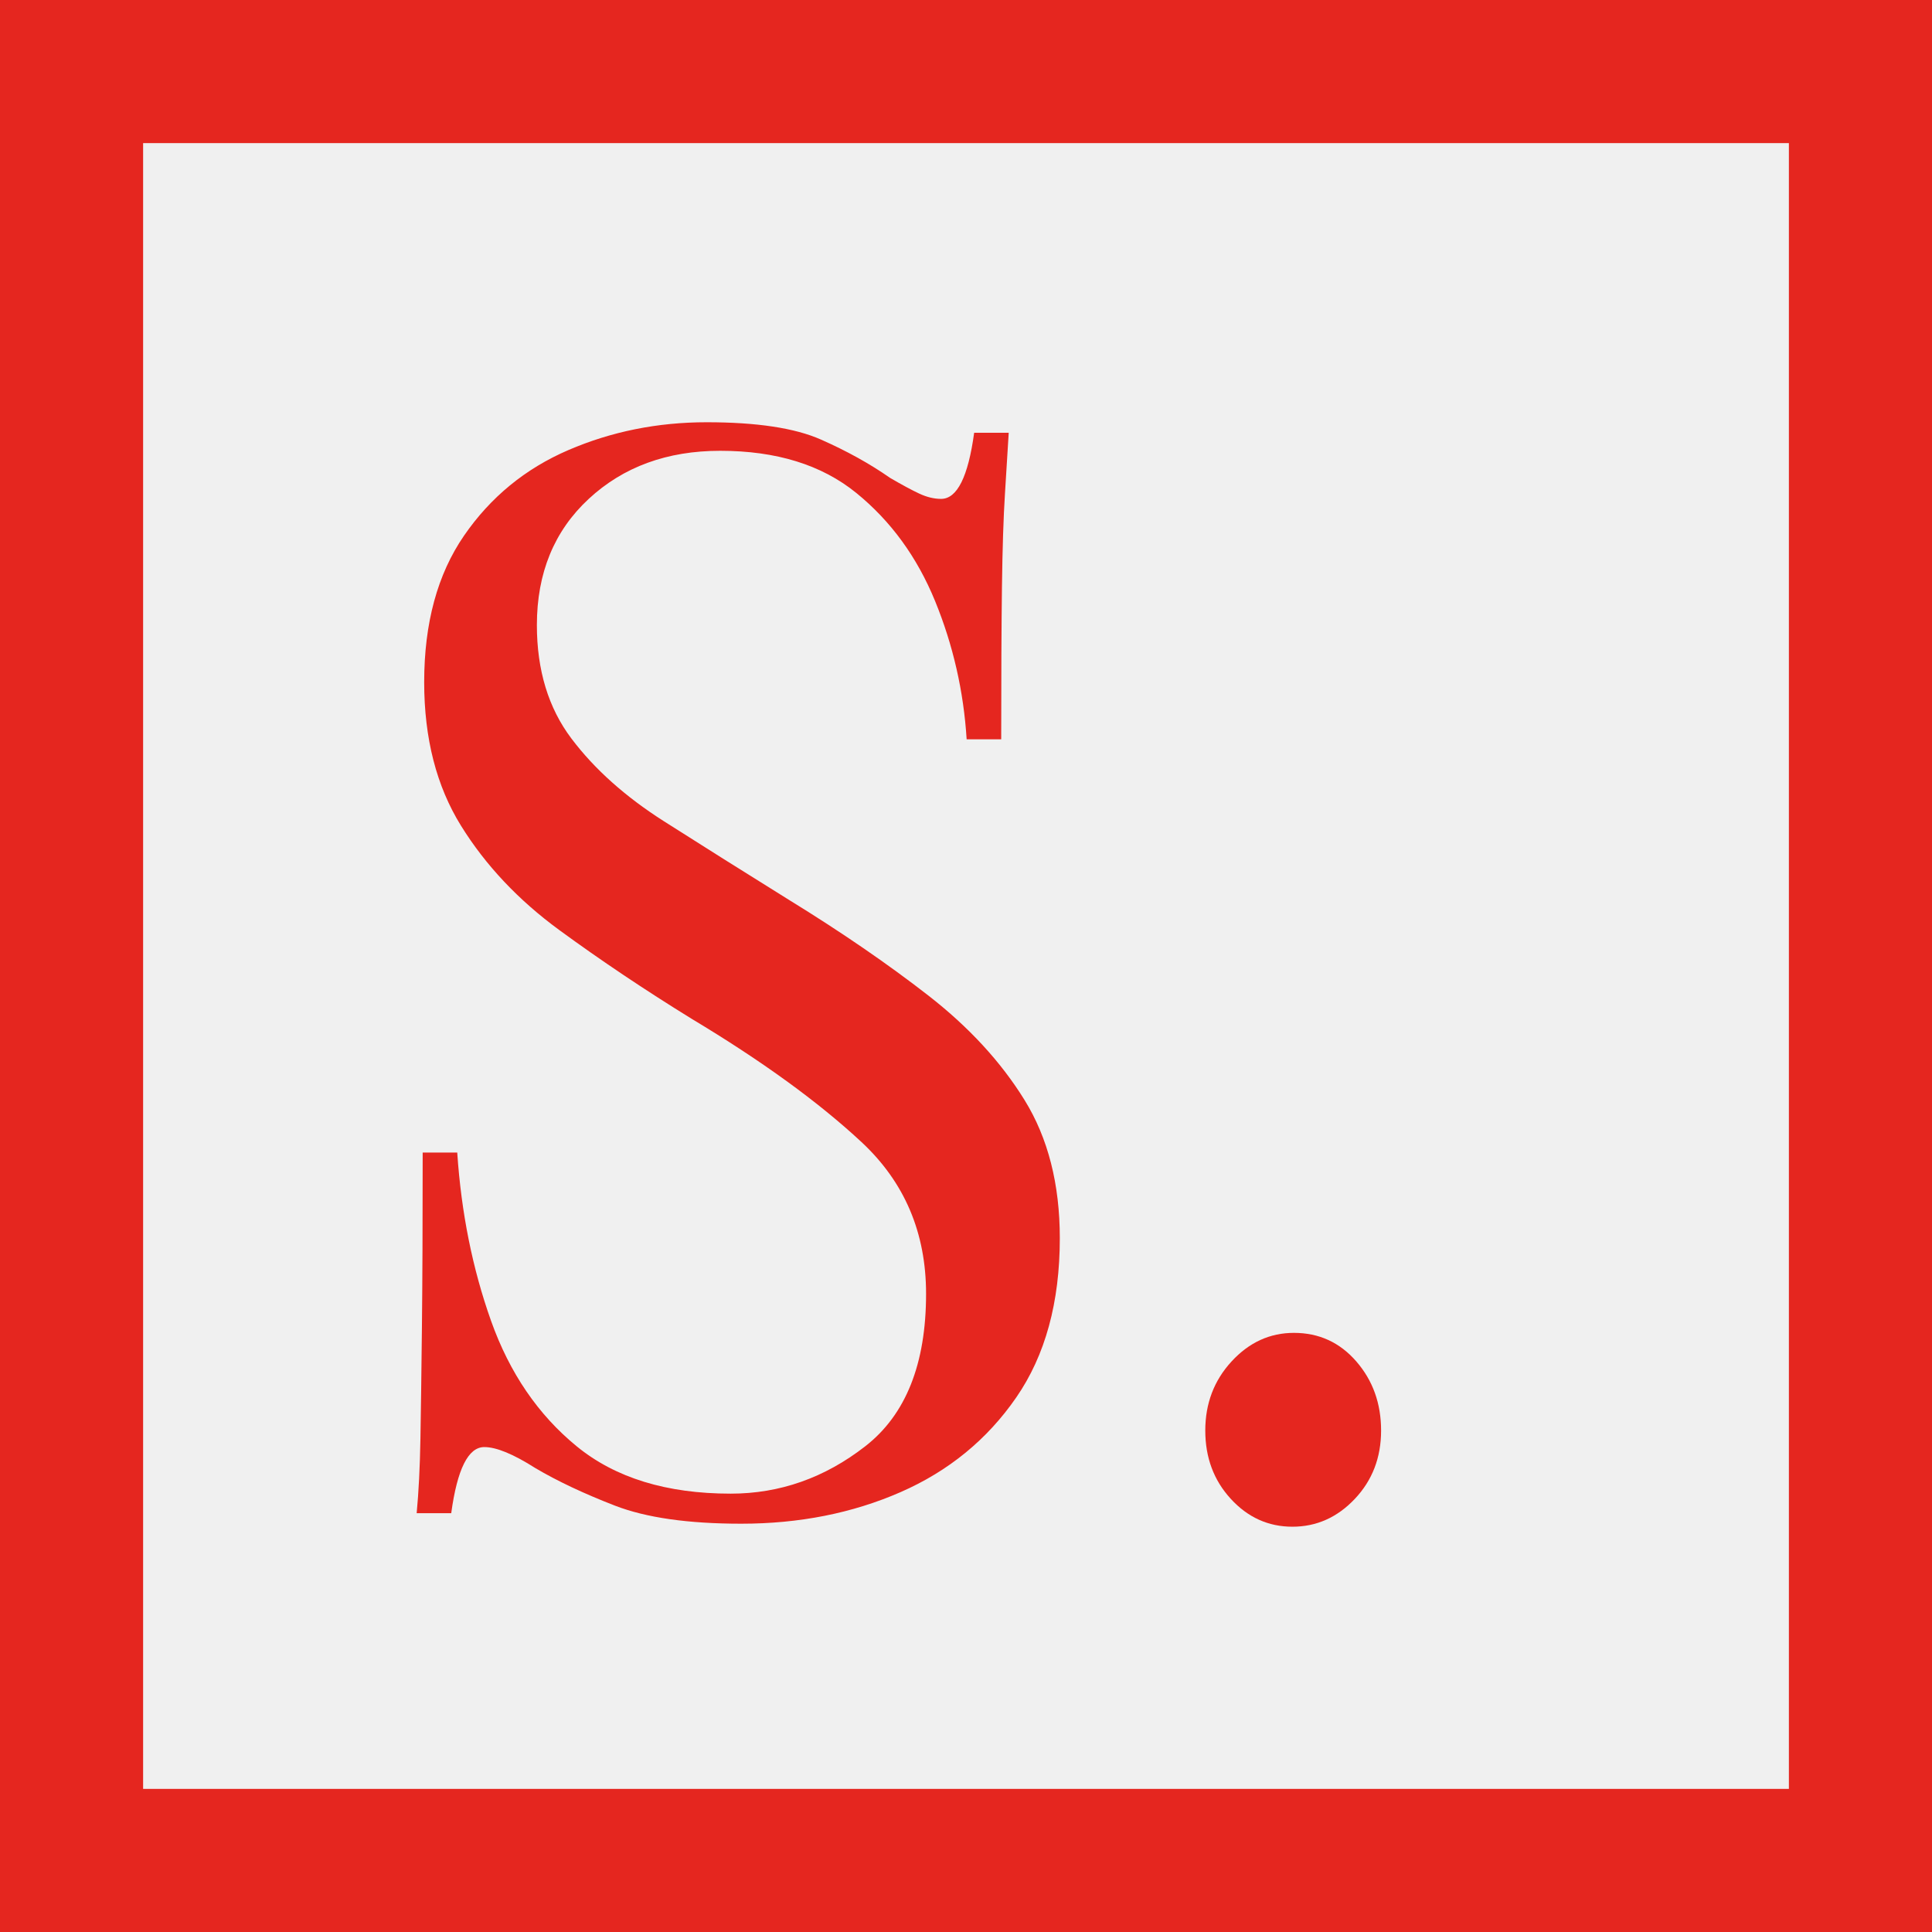
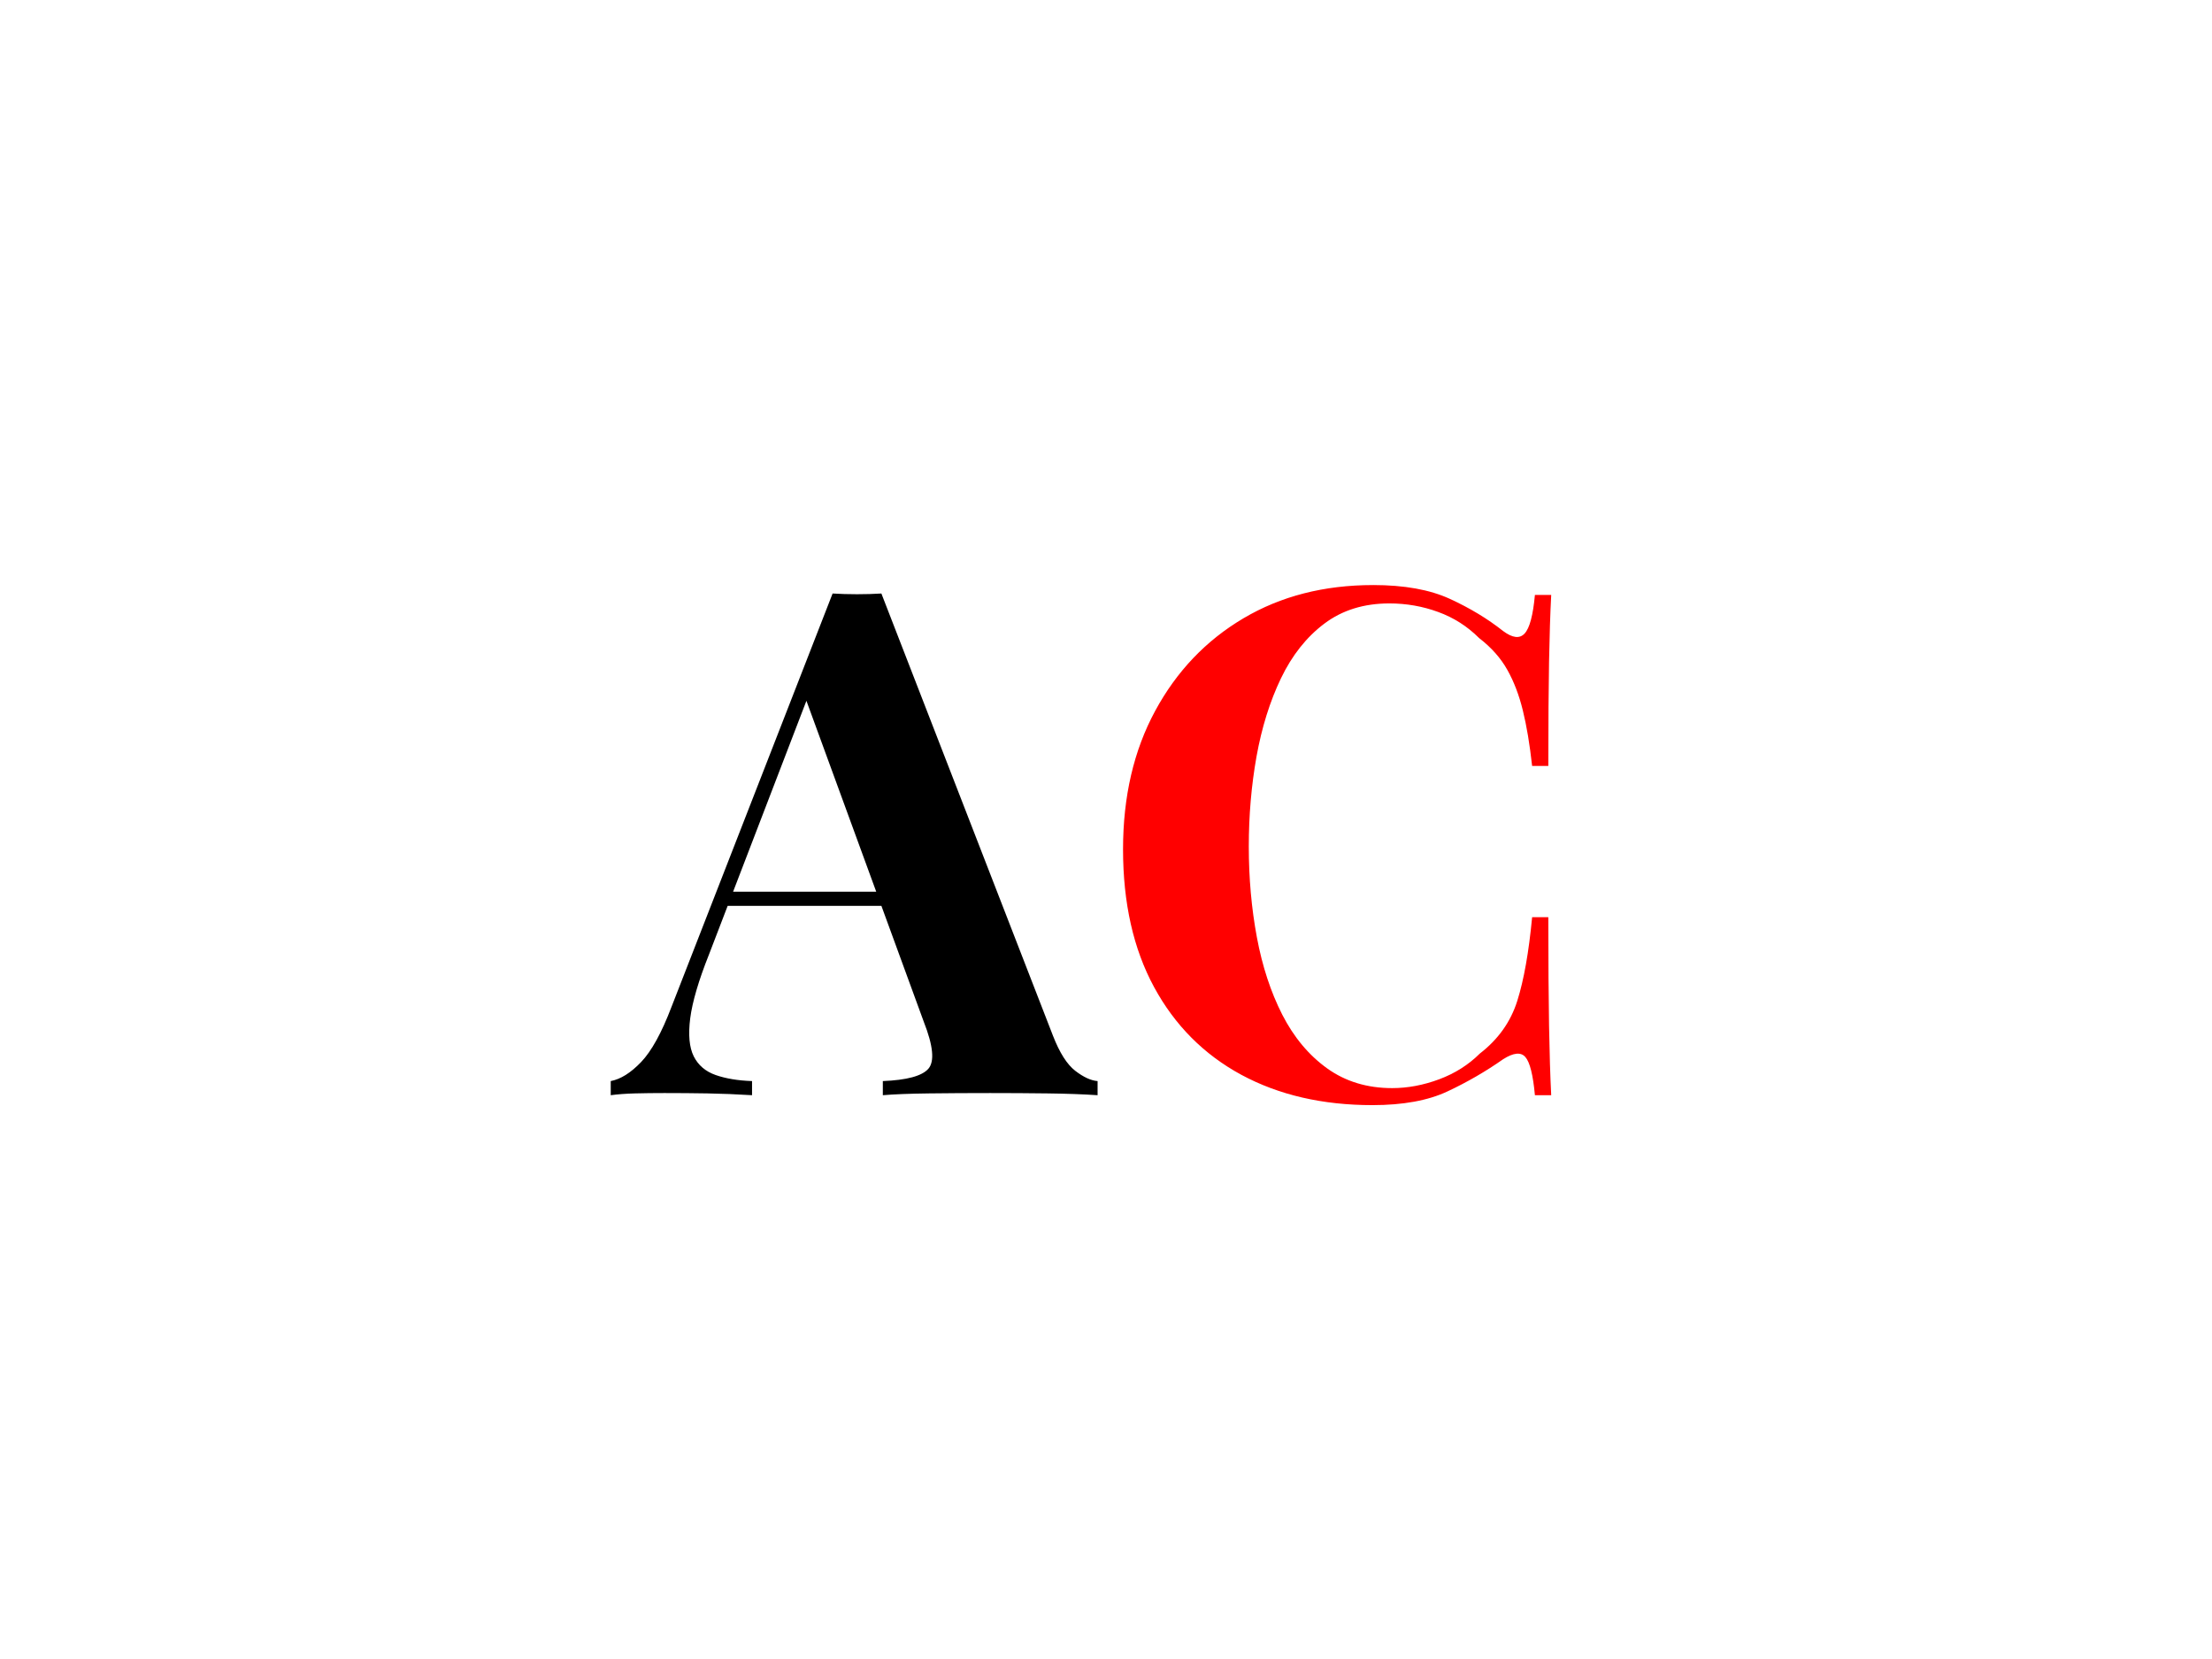
- <svg xmlns="http://www.w3.org/2000/svg" width="54px" height="54px" viewBox="0 0 54 54" version="1.1">
-   <g id="Page-1" stroke="none" stroke-width="1" fill="none" fill-rule="evenodd">
-     <g id="logo-mobile">
-       <rect id="Rectangle-6" stroke="#E5261F" stroke-width="4" fill-rule="nonzero" x="2" y="2" width="50" height="50" />
-       <path id="." fill="#E5261F" d="M34.402,41.895 C33.926,41.377 33.688,40.74 33.688,39.984 C33.688,39.228 33.933,38.584 34.423,38.052 C34.913,37.52 35.494,37.254 36.166,37.254 C36.866,37.254 37.447,37.52 37.909,38.052 C38.371,38.584 38.602,39.228 38.602,39.984 C38.602,40.74 38.357,41.377 37.867,41.895 C37.377,42.413 36.796,42.672 36.124,42.672 C35.452,42.672 34.878,42.413 34.402,41.895 Z" />
-       <path id="S" fill="#E5261F" fill-rule="nonzero" d="M20.718,42.588 C22.342,42.588 23.826,42.294 25.17,41.706 C26.514,41.118 27.592,40.236 28.404,39.06 C29.216,37.884 29.622,36.4 29.622,34.608 C29.622,33.096 29.293,31.808 28.635,30.744 C27.977,29.68 27.081,28.707 25.947,27.825 C24.813,26.943 23.518,26.054 22.062,25.158 C20.802,24.374 19.633,23.639 18.555,22.953 C17.477,22.267 16.616,21.497 15.972,20.643 C15.328,19.789 15.006,18.732 15.006,17.472 C15.006,16.016 15.489,14.84 16.455,13.944 C17.421,13.048 18.646,12.6 20.13,12.6 C21.698,12.6 22.965,12.992 23.931,13.776 C24.897,14.56 25.632,15.568 26.136,16.8 C26.64,18.032 26.934,19.32 27.018,20.664 L27.018,20.664 L27.984,20.664 C27.984,18.9 27.991,17.479 28.005,16.401 C28.019,15.323 28.047,14.455 28.089,13.797 C28.131,13.139 28.166,12.572 28.194,12.096 L28.194,12.096 L27.228,12.096 C27.06,13.328 26.752,13.944 26.304,13.944 C26.108,13.944 25.905,13.895 25.695,13.797 C25.485,13.699 25.212,13.552 24.876,13.356 C24.316,12.964 23.672,12.607 22.944,12.285 C22.216,11.963 21.152,11.802 19.752,11.802 C18.38,11.802 17.092,12.061 15.888,12.579 C14.684,13.097 13.711,13.895 12.969,14.973 C12.227,16.051 11.856,17.416 11.856,19.068 C11.856,20.636 12.199,21.973 12.885,23.079 C13.571,24.185 14.488,25.158 15.636,25.998 C16.784,26.838 18.016,27.664 19.332,28.476 C21.292,29.652 22.874,30.8 24.078,31.92 C25.282,33.04 25.884,34.454 25.884,36.162 C25.884,38.122 25.317,39.543 24.183,40.425 C23.049,41.307 21.796,41.748 20.424,41.748 C18.632,41.748 17.197,41.307 16.119,40.425 C15.041,39.543 14.243,38.374 13.725,36.918 C13.207,35.462 12.892,33.894 12.78,32.214 L12.78,32.214 L11.814,32.214 C11.814,34.174 11.807,35.798 11.793,37.086 C11.779,38.374 11.765,39.417 11.751,40.215 C11.737,41.013 11.702,41.706 11.646,42.294 L11.646,42.294 L12.612,42.294 C12.78,41.062 13.088,40.446 13.536,40.446 C13.872,40.446 14.348,40.642 14.964,41.034 C15.58,41.398 16.322,41.748 17.19,42.084 C18.058,42.42 19.234,42.588 20.718,42.588 Z" />
-     </g>
+ <svg xmlns="http://www.w3.org/2000/svg" version="1.1" viewBox="0.0 0.0 384.0 288.0" fill="none" stroke="none" stroke-linecap="square" stroke-miterlimit="10">
+   <clipPath id="gf3f5b83143_0_0.0">
+     <path d="m0 0l384.0 0l0 288.0l-384.0 0l0 -288.0z" clip-rule="nonzero" />
+   </clipPath>
+   <g clip-path="url(#gf3f5b83143_0_0.0)">
+     <path fill="#ffffff" d="m0 0l384.0 0l0 288.0l-384.0 0z" fill-rule="evenodd" />
+     <path fill="#000000" fill-opacity="0.0" d="m6.545 59.433l370.929 0l0 169.134l-370.929 0z" fill-rule="evenodd" />
+     <path fill="#000000" d="m153.008 103.033l29.797 76.797q1.719 4.406 3.859 6.062q2.156 1.656 3.875 1.781l0 2.453q-3.688 -0.25 -8.656 -0.312q-4.953 -0.062 -9.984 -0.062q-5.641 0 -10.672 0.062q-5.031 0.062 -7.969 0.312l0 -2.453q6.25 -0.25 7.906 -2.141q1.656 -1.906 -0.797 -8.156l-20.859 -57.047l2.219 -3.188l-18.656 48.578q-2.688 6.75 -3.25 11.047q-0.547 4.281 0.609 6.609q1.172 2.328 3.812 3.25q2.641 0.922 6.312 1.047l0 2.453q-4.047 -0.25 -7.734 -0.312q-3.672 -0.062 -7.469 -0.062q-2.703 0 -5.094 0.062q-2.391 0.062 -4.234 0.312l0 -2.453q2.578 -0.484 5.281 -3.312q2.703 -2.828 5.266 -9.562l27.969 -71.766q1.969 0.125 4.234 0.125q2.266 0 4.234 -0.125zm8.578 51.766l0 2.453l-36.547 0l1.234 -2.453l35.312 0z" fill-rule="nonzero" />
+     <path fill="#ff0000" d="m238.366 101.564q8.109 0 13.312 2.391q5.219 2.391 9.266 5.594q2.453 1.828 3.734 0.422q1.297 -1.406 1.781 -6.688l2.828 0q-0.25 4.781 -0.375 11.594q-0.125 6.812 -0.125 18.094l-2.812 0q-0.625 -5.641 -1.609 -9.625q-0.969 -3.984 -2.688 -7.047q-1.719 -3.078 -4.906 -5.531q-3.063 -3.062 -7.109 -4.531q-4.047 -1.484 -8.469 -1.484q-6.625 0 -11.281 3.5q-4.656 3.5 -7.547 9.516q-2.875 6.0 -4.234 13.547q-1.344 7.547 -1.344 15.641q0 8.219 1.406 15.766q1.406 7.531 4.406 13.422q3.016 5.891 7.797 9.328q4.781 3.422 11.281 3.422q4.047 0 8.156 -1.531q4.109 -1.531 7.063 -4.469q4.781 -3.688 6.5 -9.141q1.719 -5.453 2.578 -14.531l2.812 0q0 11.656 0.125 18.828q0.125 7.172 0.375 12.078l-2.828 0q-0.484 -5.281 -1.656 -6.625q-1.156 -1.344 -3.859 0.375q-4.547 3.188 -9.641 5.578q-5.078 2.391 -13.047 2.391q-13.0 0 -22.766 -5.266q-9.75 -5.281 -15.141 -15.219q-5.391 -9.938 -5.391 -23.922q0 -13.734 5.578 -24.031q5.578 -10.312 15.328 -16.078q9.75 -5.766 22.5 -5.766z" fill-rule="nonzero" />
  </g>
</svg>
